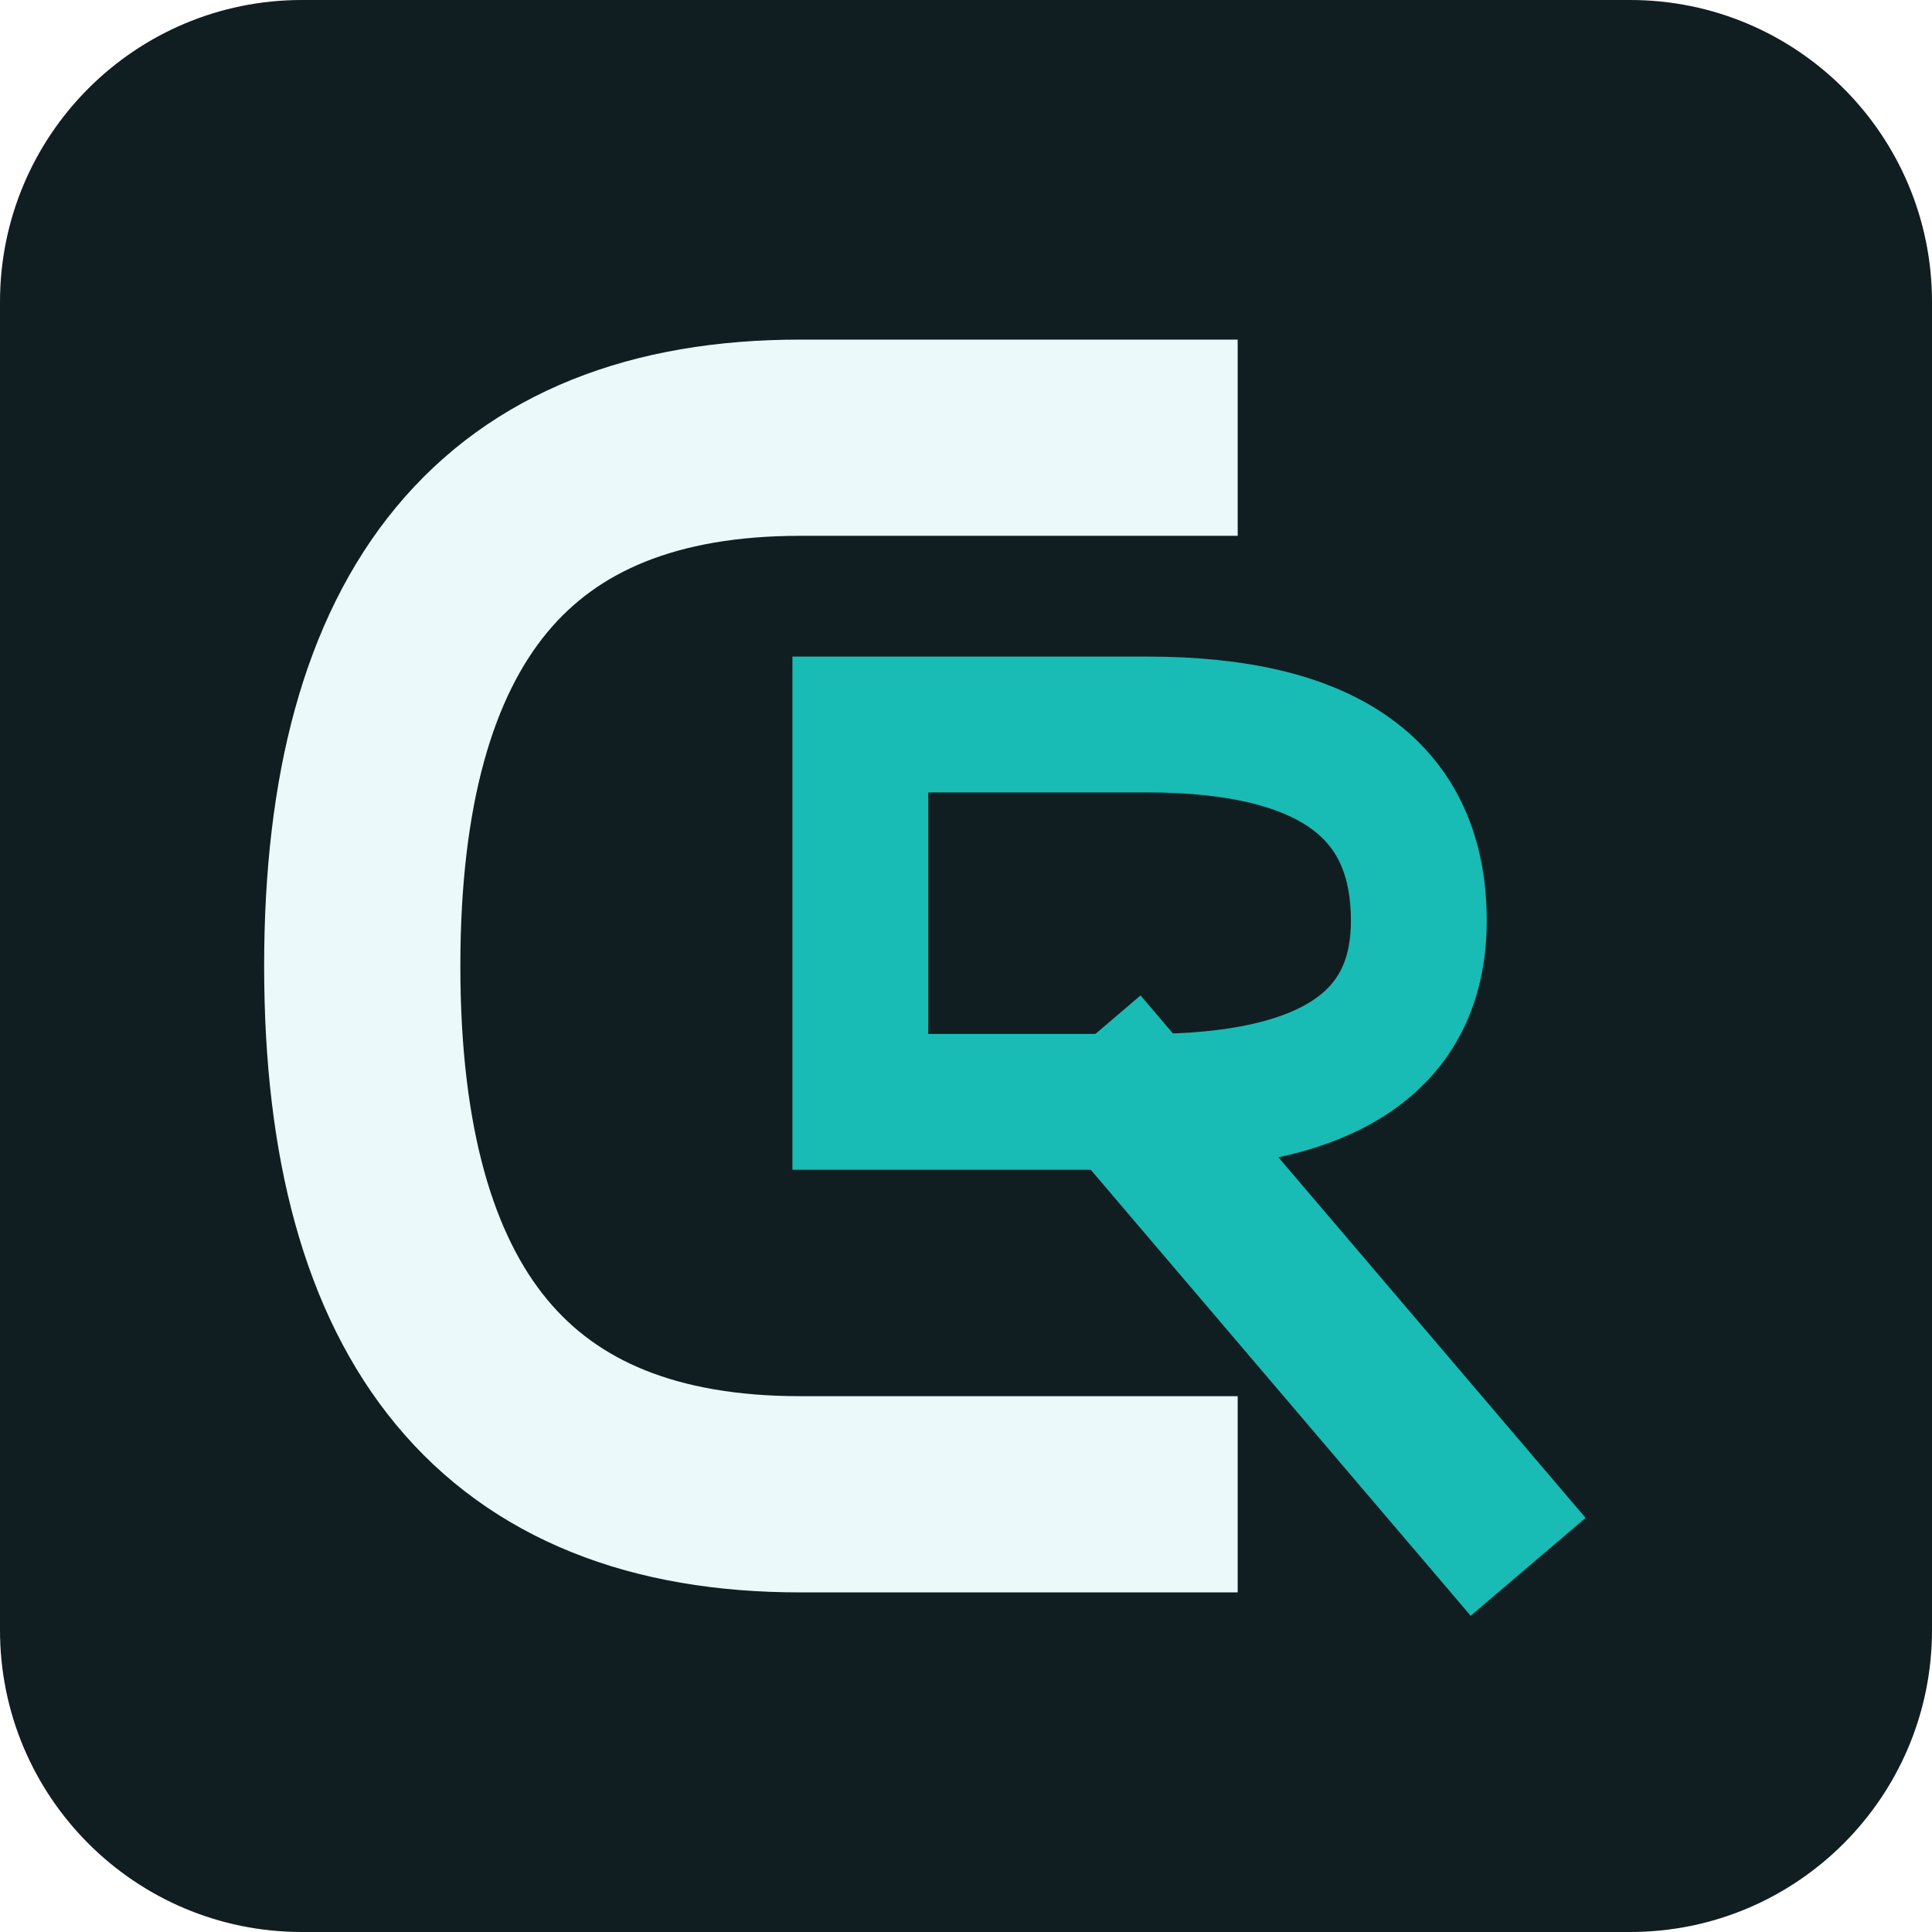
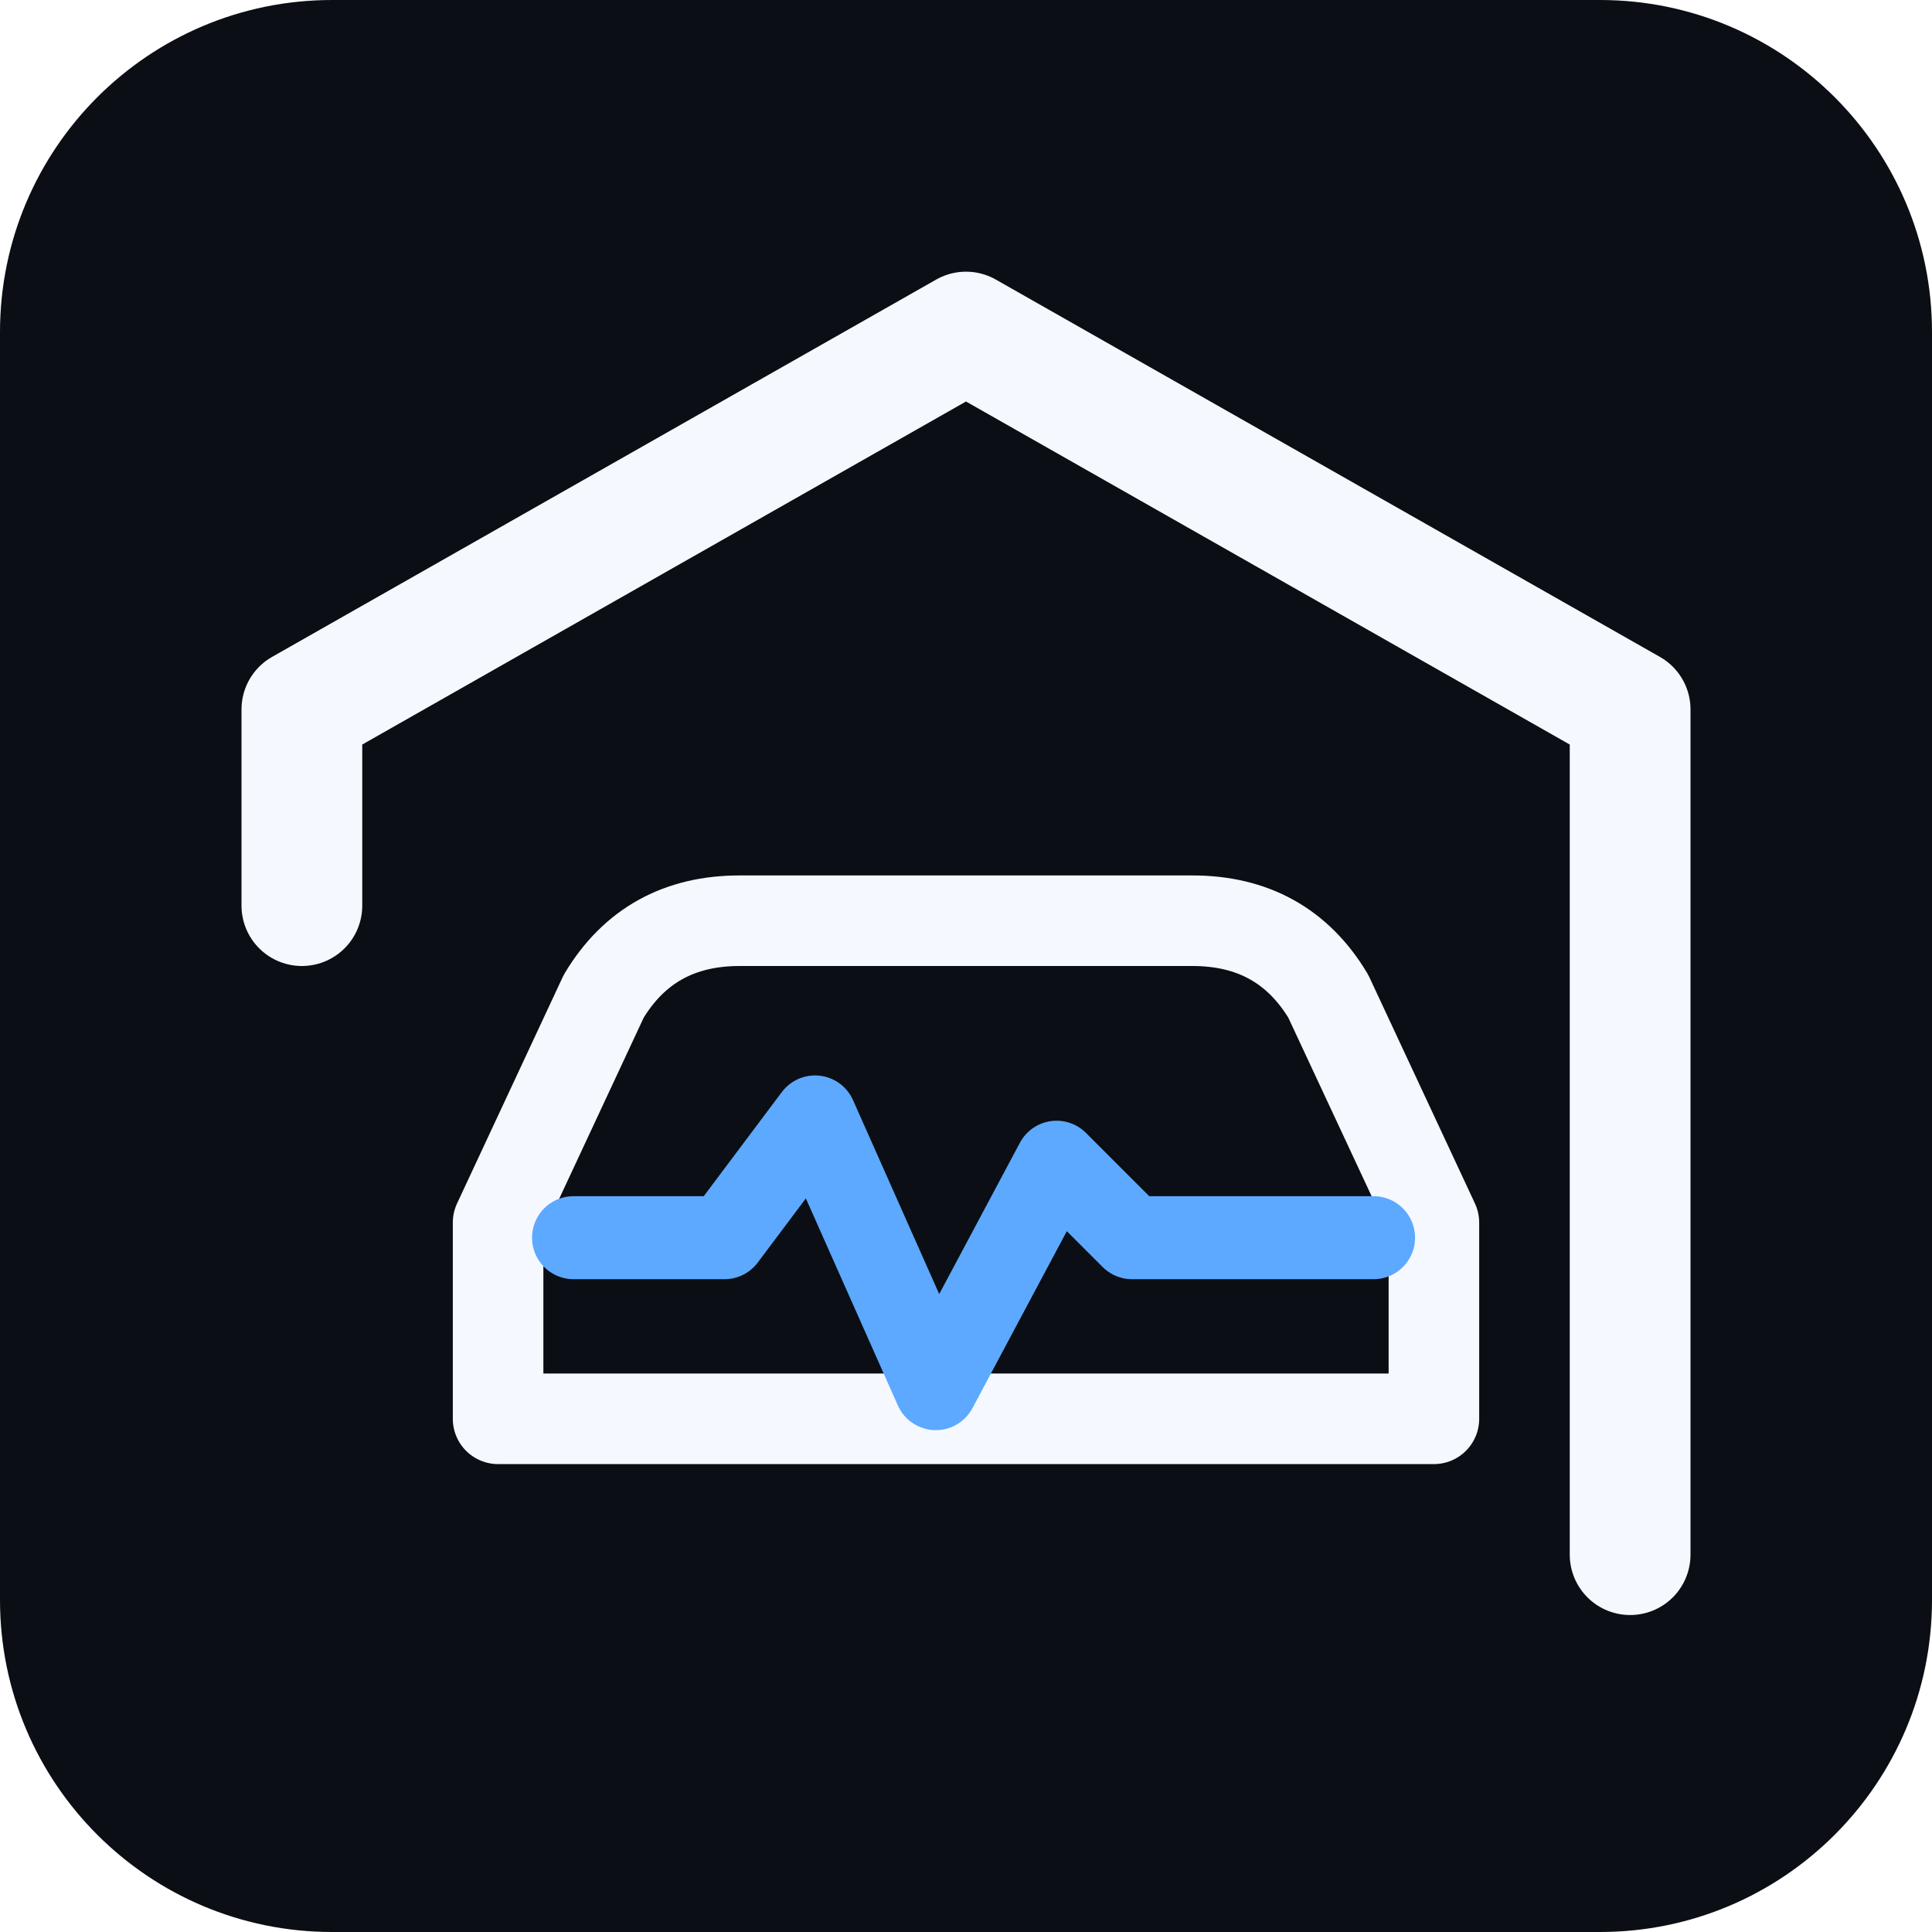
- <svg xmlns="http://www.w3.org/2000/svg" viewBox="0 0 128 128" role="img" aria-label="ROBOport symbol">
-   <rect width="128" height="128" rx="20" fill="#101e22" />
-   <path d="M82 29 H53 Q24 29 24 64 T53 99 H82" fill="none" stroke="#ecf9fa" stroke-width="13" stroke-linejoin="miter" />
-   <path d="M57 48 H76 Q94 48 94 61 Q94 73 76 73 H57 Z" fill="none" stroke="#19bbb5" stroke-width="9" />
-   <path d="M75 73 L98 100" fill="none" stroke="#19bbb5" stroke-width="10" stroke-linecap="square" />
+ <svg xmlns="http://www.w3.org/2000/svg" viewBox="0 0 128 128" role="img" aria-label="БоксРитм — сервисный бокс, автомобиль и цифровой ритм">
+   <rect width="128" height="128" rx="22" fill="#0B0E14" />
+   <path d="M20 60V47L64 22L108 47V103" fill="none" stroke="#F5F8FF" stroke-width="8" stroke-linecap="round" stroke-linejoin="round" />
+   <path d="M33 81L40 66Q43 61 49 61H79Q85 61 88 66L95 81V94H33Z" fill="none" stroke="#F5F8FF" stroke-width="6" stroke-linecap="round" stroke-linejoin="round" />
+   <path d="M38 82H48L54 74L62 92L70 77L75 82H91" fill="none" stroke="#5CA9FF" stroke-width="5.5" stroke-linecap="round" stroke-linejoin="round" />
</svg>
